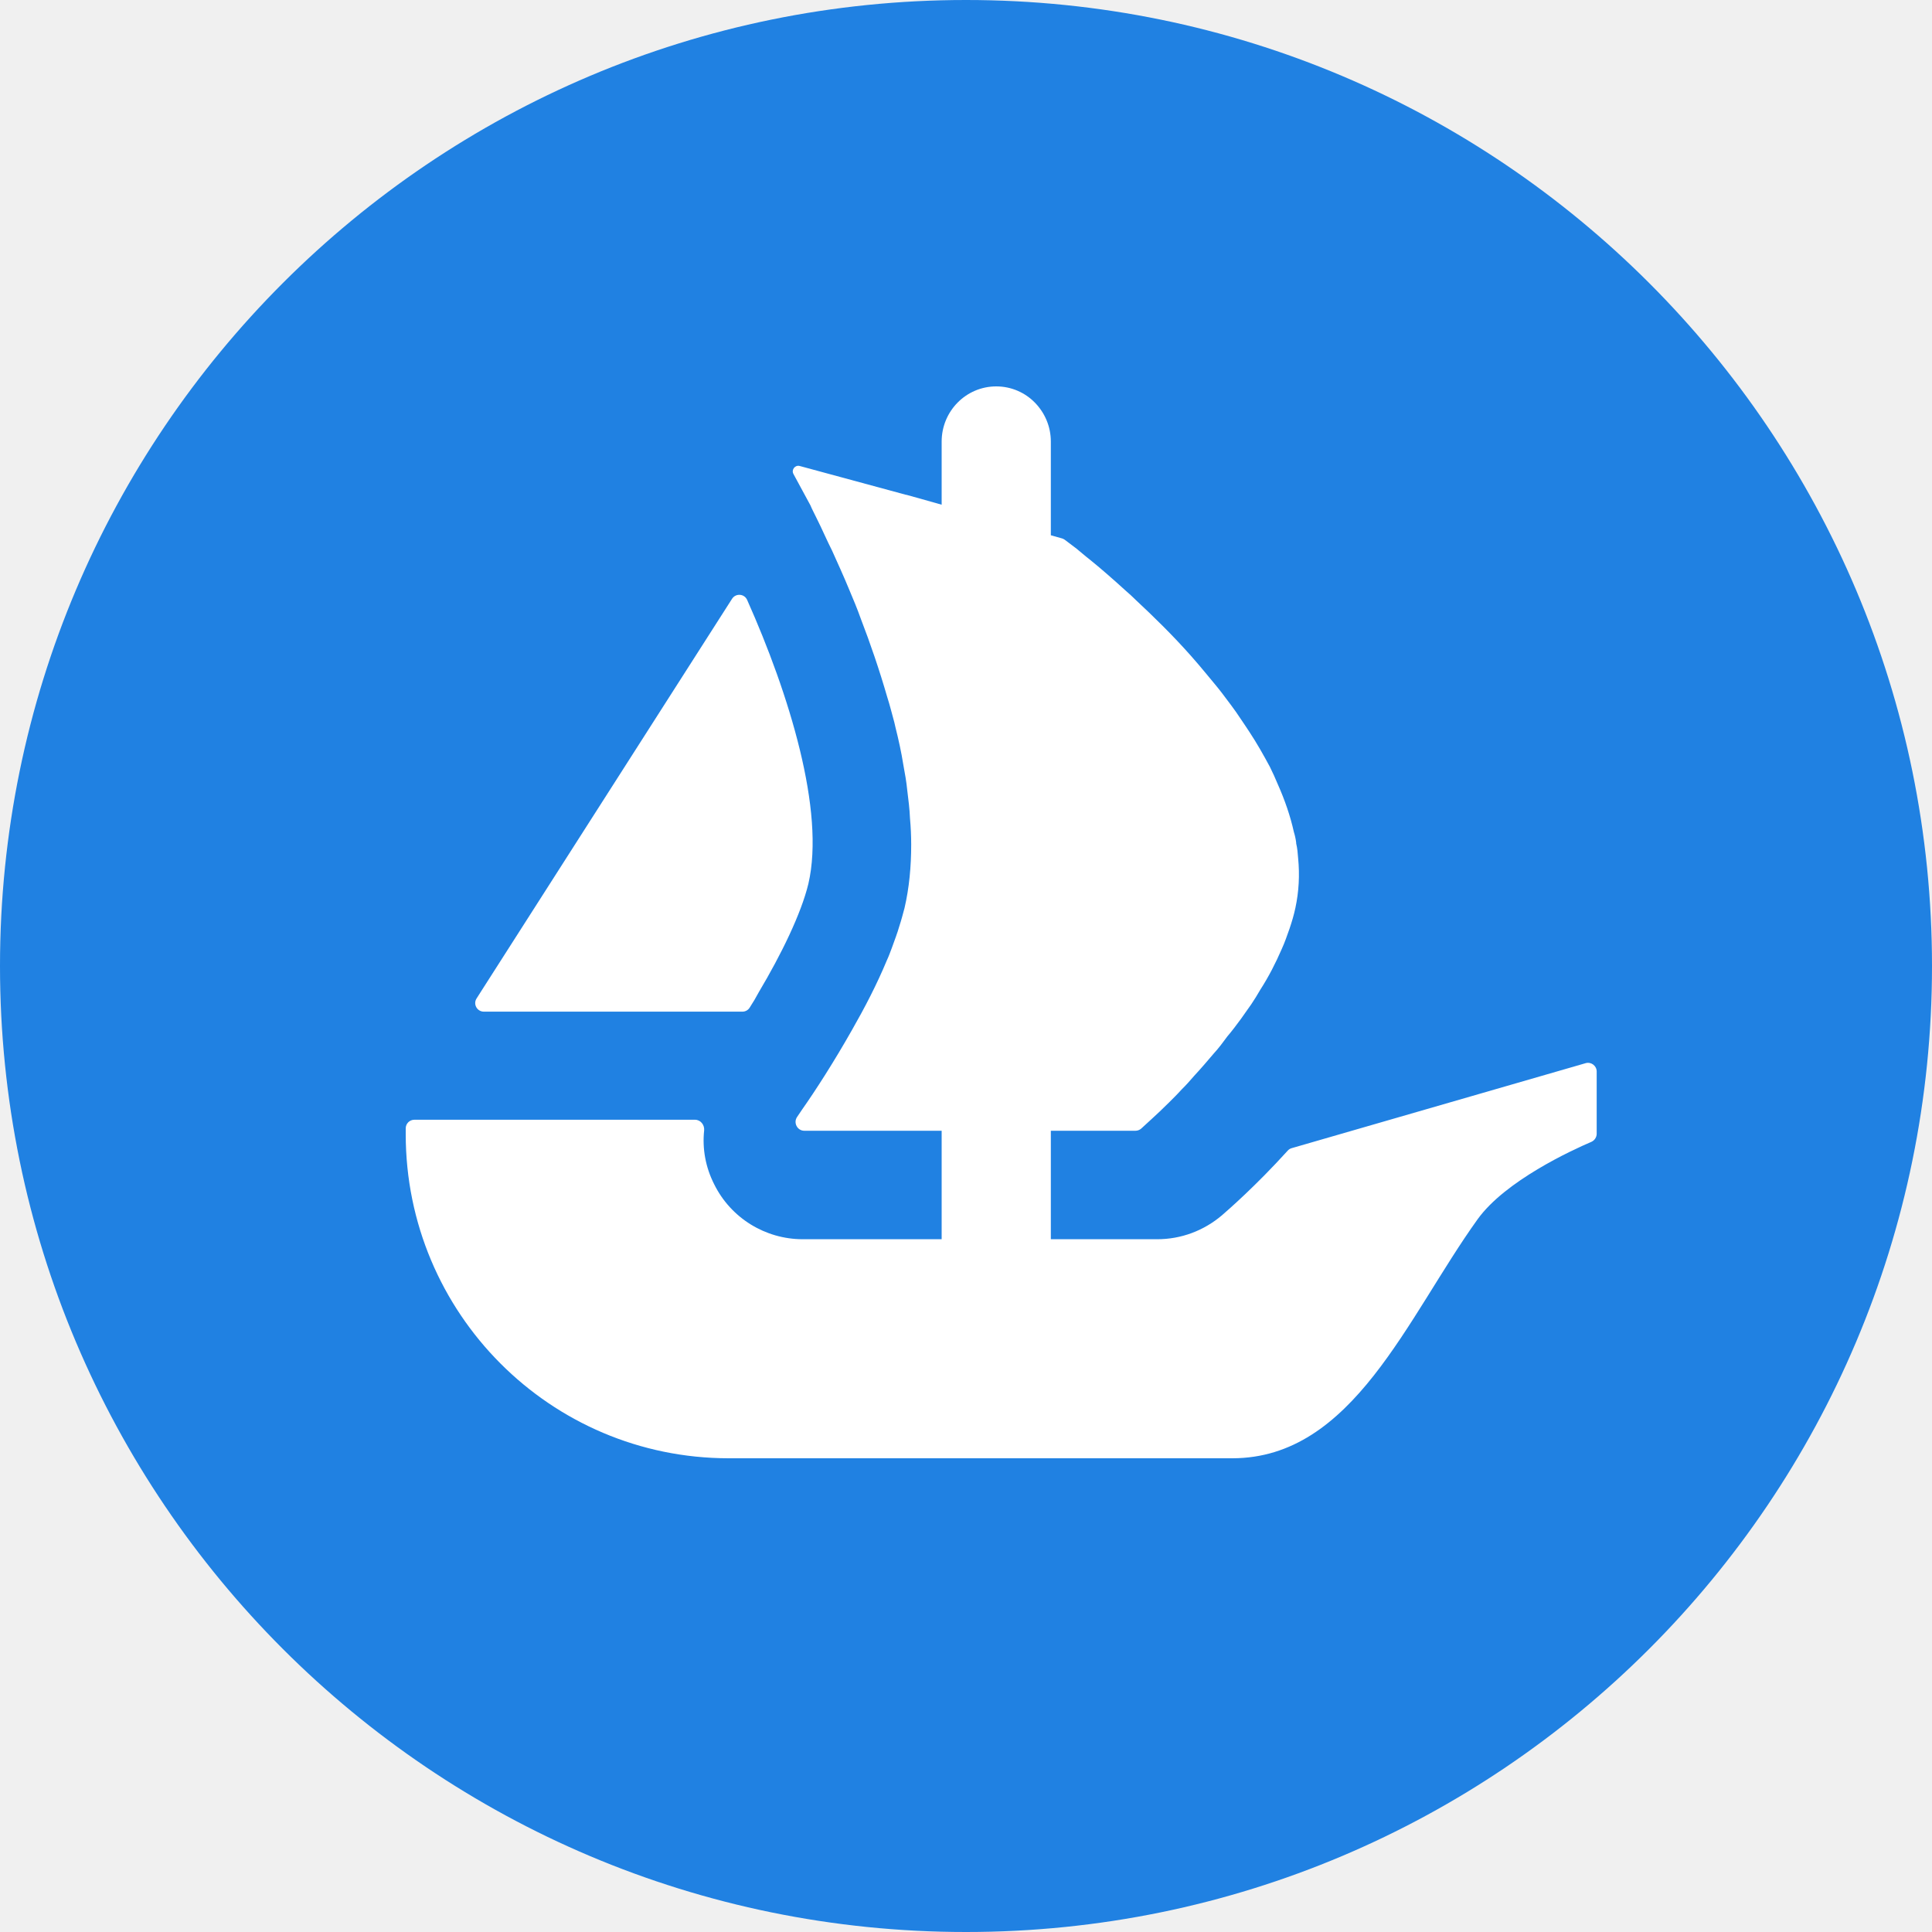
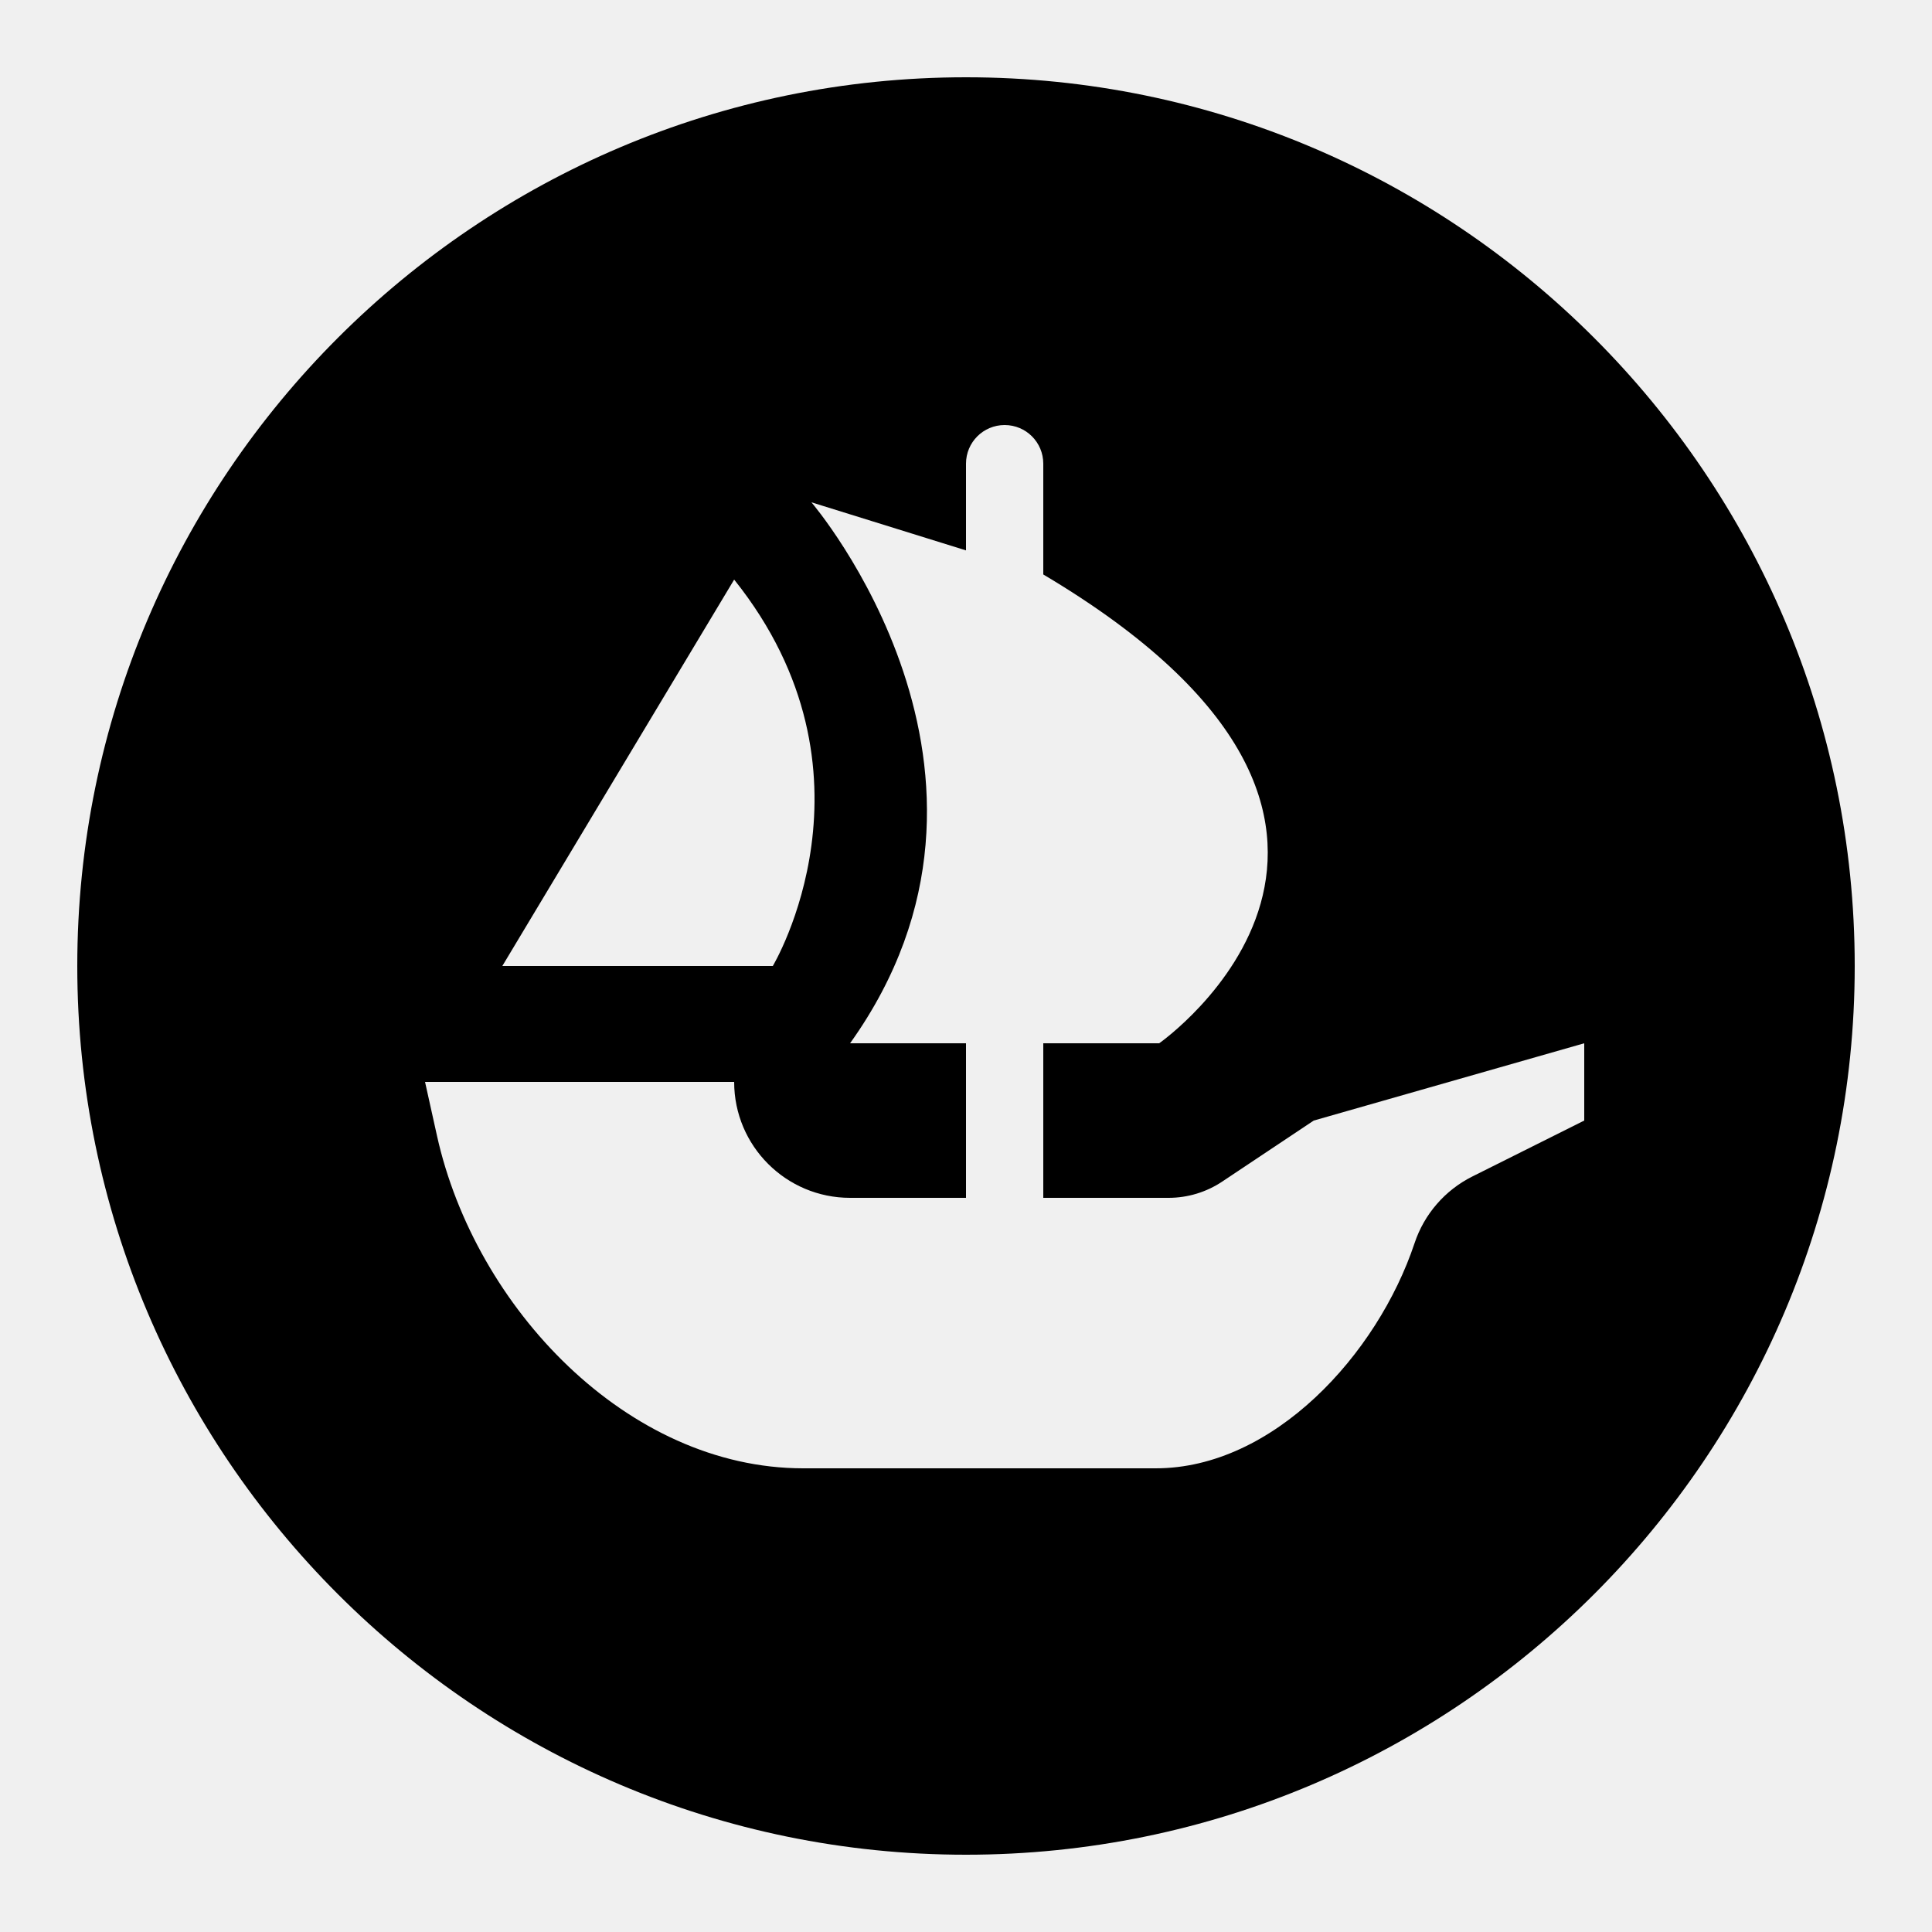
- <svg xmlns="http://www.w3.org/2000/svg" width="90" height="90" viewBox="0 0 90 90" fill="none">
-   <path d="M90 45C90 69.851 69.851 90 45 90C20.149 90 0 69.851 0 45C0 20.149 20.149 0 45 0C69.857 0 90 20.149 90 45Z" fill="#2081E2" />
-   <path d="M22.201 46.512L22.395 46.207L34.102 27.894C34.273 27.626 34.675 27.654 34.804 27.945C36.76 32.328 38.447 37.779 37.657 41.172C37.319 42.568 36.395 44.459 35.355 46.207C35.22 46.461 35.072 46.711 34.915 46.951C34.841 47.062 34.717 47.127 34.582 47.127H22.543C22.22 47.127 22.03 46.776 22.201 46.512Z" fill="white" />
-   <path d="M74.38 49.915V52.814C74.38 52.98 74.278 53.128 74.13 53.193C73.224 53.581 70.122 55.005 68.832 56.799C65.54 61.381 63.025 67.932 57.403 67.932H33.949C25.636 67.932 18.9 61.173 18.9 52.832V52.564C18.9 52.342 19.08 52.162 19.302 52.162H32.377C32.636 52.162 32.825 52.402 32.802 52.657C32.71 53.507 32.867 54.376 33.269 55.167C34.046 56.743 35.655 57.728 37.393 57.728H43.866V52.675H37.467C37.139 52.675 36.945 52.296 37.135 52.028C37.204 51.921 37.282 51.81 37.366 51.686C37.971 50.826 38.836 49.489 39.696 47.968C40.283 46.942 40.852 45.846 41.309 44.746C41.402 44.547 41.476 44.344 41.55 44.145C41.675 43.794 41.804 43.465 41.897 43.137C41.989 42.86 42.063 42.568 42.137 42.296C42.354 41.362 42.447 40.372 42.447 39.346C42.447 38.944 42.428 38.523 42.391 38.121C42.373 37.681 42.317 37.242 42.262 36.803C42.225 36.415 42.155 36.031 42.081 35.629C41.989 35.042 41.859 34.459 41.712 33.872L41.661 33.65C41.55 33.248 41.457 32.864 41.328 32.462C40.963 31.2 40.542 29.97 40.098 28.819C39.936 28.361 39.751 27.922 39.566 27.483C39.294 26.821 39.016 26.22 38.762 25.652C38.632 25.393 38.521 25.157 38.41 24.916C38.286 24.644 38.156 24.371 38.027 24.112C37.934 23.913 37.828 23.728 37.754 23.543L36.963 22.082C36.852 21.884 37.037 21.648 37.255 21.708L42.202 23.049H42.215C42.225 23.049 42.229 23.053 42.234 23.053L42.886 23.234L43.602 23.437L43.866 23.511V20.571C43.866 19.151 45.003 18 46.409 18C47.112 18 47.75 18.287 48.207 18.754C48.665 19.221 48.952 19.859 48.952 20.571V24.935L49.479 25.083C49.52 25.097 49.562 25.115 49.599 25.143C49.728 25.24 49.913 25.384 50.149 25.559C50.334 25.707 50.533 25.887 50.773 26.072C51.249 26.456 51.818 26.951 52.442 27.519C52.609 27.663 52.771 27.811 52.919 27.959C53.723 28.708 54.624 29.586 55.484 30.557C55.725 30.83 55.961 31.107 56.201 31.398C56.441 31.694 56.696 31.986 56.918 32.277C57.209 32.665 57.523 33.067 57.796 33.488C57.926 33.687 58.074 33.89 58.198 34.089C58.55 34.621 58.859 35.171 59.155 35.721C59.28 35.975 59.41 36.253 59.521 36.526C59.849 37.261 60.108 38.01 60.274 38.759C60.325 38.921 60.362 39.096 60.381 39.254V39.29C60.436 39.512 60.455 39.748 60.473 39.989C60.547 40.756 60.51 41.523 60.344 42.296C60.274 42.624 60.182 42.934 60.071 43.262C59.96 43.576 59.849 43.904 59.706 44.214C59.428 44.857 59.1 45.5 58.712 46.101C58.587 46.322 58.439 46.558 58.291 46.78C58.129 47.016 57.963 47.238 57.815 47.455C57.611 47.733 57.394 48.024 57.172 48.283C56.973 48.556 56.77 48.828 56.548 49.069C56.238 49.434 55.942 49.781 55.632 50.114C55.447 50.331 55.249 50.553 55.045 50.752C54.846 50.974 54.643 51.172 54.458 51.357C54.148 51.667 53.889 51.907 53.672 52.106L53.163 52.573C53.09 52.638 52.992 52.675 52.891 52.675H48.952V57.728H53.908C55.017 57.728 56.072 57.335 56.922 56.614C57.214 56.36 58.485 55.259 59.988 53.6C60.038 53.544 60.103 53.503 60.177 53.484L73.867 49.526C74.121 49.453 74.38 49.647 74.38 49.915Z" fill="white" />
+ <svg xmlns="http://www.w3.org/2000/svg" fill="#000000" viewBox="0 0 50 50" width="50px" height="50px">
+   <path d="M25,2C12.317,2,2,12.317,2,25s10.317,23,23,23s23-10.317,23-23S37.683,2,25,2z M19,15c4,5,1,10,1,10h-7L19,15z M41,29 l-2.895,1.447c-0.708,0.354-1.246,0.974-1.496,1.725v0C35.648,35.055,32.95,38,29.911,38h-9.123c-4.551,0-8.491-4.161-9.478-8.603 L11,28h8c0,1.657,1.343,3,3,3h3v-4h-3c5-7-1-14-1-14s1.798,0.559,4,1.244V12c0-0.553,0.447-1,1-1s1,0.447,1,1v2.867 C38,21.4,30,27,30,27h-3v4h3.242c0.494,0,0.977-0.146,1.388-0.42L34,29l7-2V29z" />
</svg>
